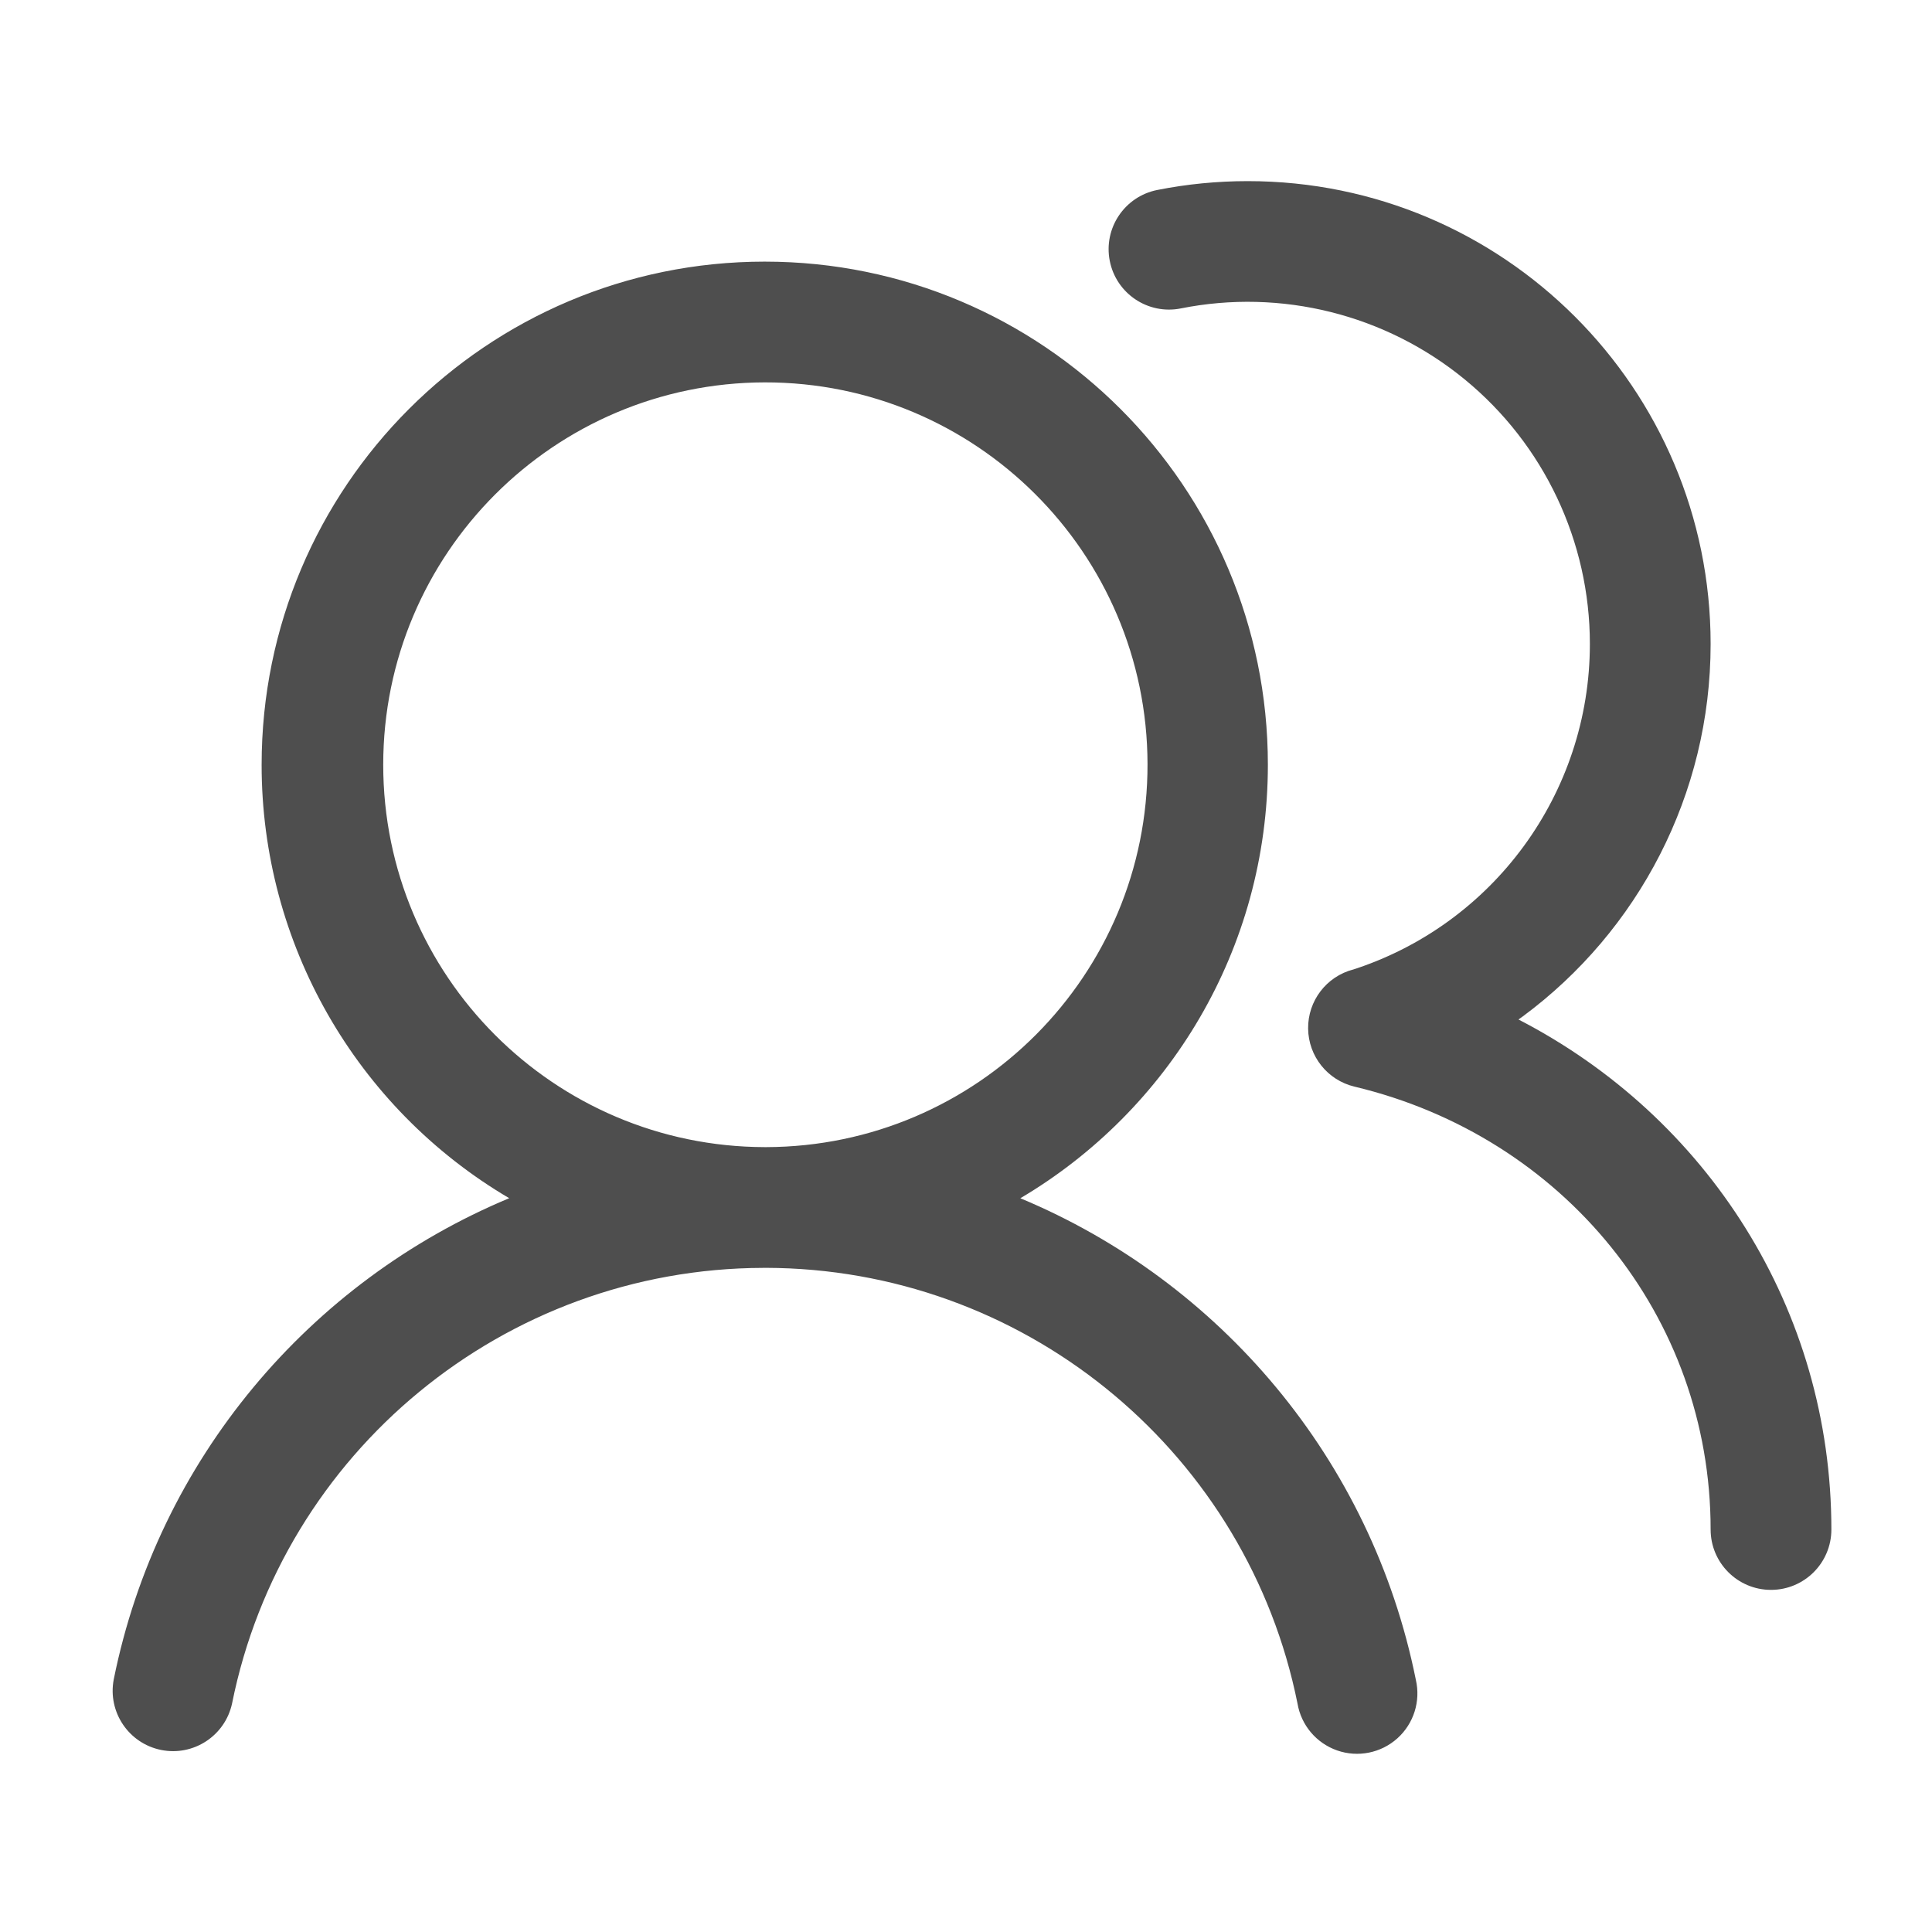
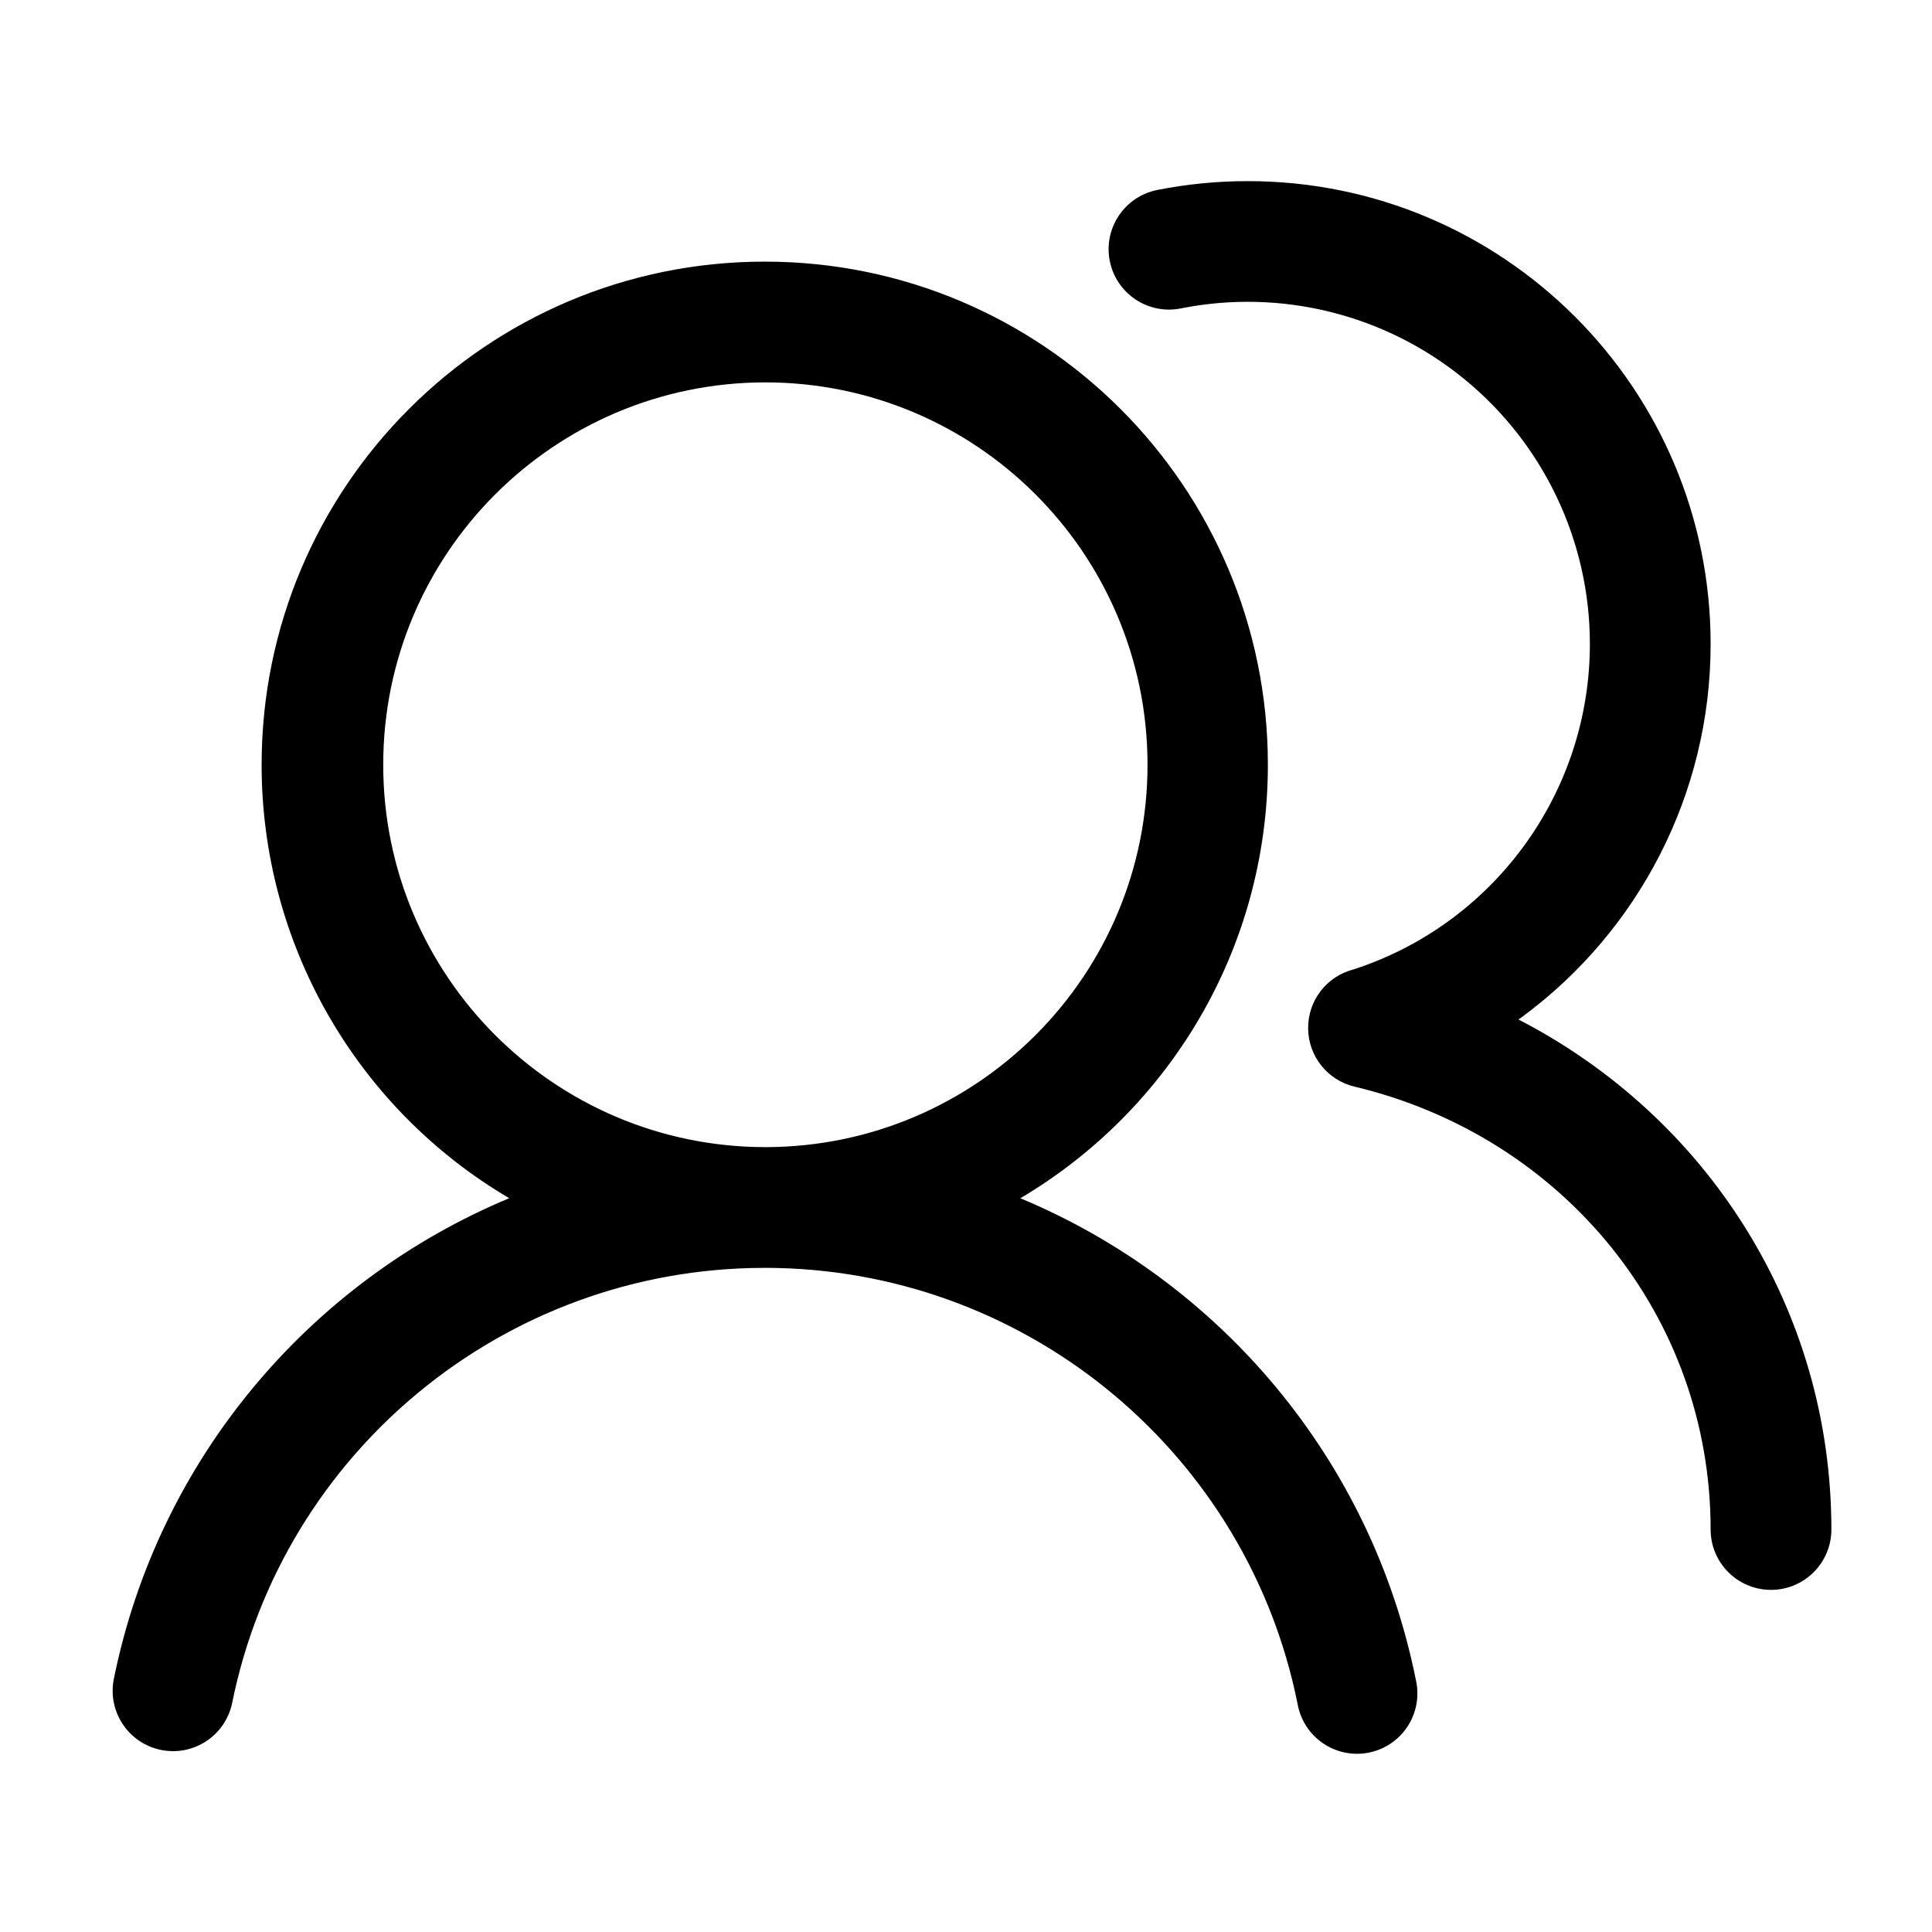
- <svg xmlns="http://www.w3.org/2000/svg" t="1777443707427" class="icon" viewBox="0 0 1024 1024" version="1.1" p-id="21678" width="200" height="200">
-   <path d="M405.333 138.667c147.285 0 266.667 119.381 266.667 266.667 0 97.835-52.693 183.36-131.2 229.76 105.664 44.053 186.133 138.347 209.621 255.211a32 32 0 1 1-62.72 12.587c-26.389-131.157-140.672-227.627-275.499-230.827l-6.315-0.085L405.333 672h-0.853c-137.387 0.384-254.699 97.749-281.472 230.827a32 32 0 0 1-62.741-12.608c23.488-116.821 103.979-211.072 209.621-255.147A266.453 266.453 0 0 1 138.667 405.333c0-147.285 119.381-266.667 266.667-266.667z m256-42.667c135.488 0 245.333 109.845 245.333 245.333 0 79.787-38.443 152.128-99.456 197.312l-2.389 1.707C904.725 591.893 970.667 693.76 970.667 810.667a32 32 0 0 1-64 0c0-113.045-78.08-208.299-188.757-234.731a32 32 0 0 1-0.704-62.08l-1.237 0.427A181.419 181.419 0 0 0 842.667 341.333a181.333 181.333 0 0 0-216.853-177.856 32 32 0 0 1-12.437-62.784c15.68-3.115 31.723-4.693 47.957-4.693z m-256 106.667a202.667 202.667 0 0 0 0 405.333l-0.811-0.021 0.811 0.021h0.811A202.667 202.667 0 0 0 405.333 202.667z" fill="#4E4E4E" p-id="21679" />
+ <svg xmlns="http://www.w3.org/2000/svg" fill="currentColor" t="1777443707427" class="icon" viewBox="0 0 1024 1024" version="1.1" p-id="21678" width="200" height="200">
+   <path d="M405.333 138.667c147.285 0 266.667 119.381 266.667 266.667 0 97.835-52.693 183.36-131.2 229.76 105.664 44.053 186.133 138.347 209.621 255.211a32 32 0 1 1-62.72 12.587c-26.389-131.157-140.672-227.627-275.499-230.827l-6.315-0.085L405.333 672h-0.853c-137.387 0.384-254.699 97.749-281.472 230.827a32 32 0 0 1-62.741-12.608c23.488-116.821 103.979-211.072 209.621-255.147A266.453 266.453 0 0 1 138.667 405.333c0-147.285 119.381-266.667 266.667-266.667z m256-42.667c135.488 0 245.333 109.845 245.333 245.333 0 79.787-38.443 152.128-99.456 197.312l-2.389 1.707C904.725 591.893 970.667 693.76 970.667 810.667a32 32 0 0 1-64 0c0-113.045-78.08-208.299-188.757-234.731a32 32 0 0 1-0.704-62.08l-1.237 0.427A181.419 181.419 0 0 0 842.667 341.333a181.333 181.333 0 0 0-216.853-177.856 32 32 0 0 1-12.437-62.784c15.68-3.115 31.723-4.693 47.957-4.693z m-256 106.667a202.667 202.667 0 0 0 0 405.333l-0.811-0.021 0.811 0.021h0.811A202.667 202.667 0 0 0 405.333 202.667z" fill="currentColor" p-id="21679" />
</svg>
